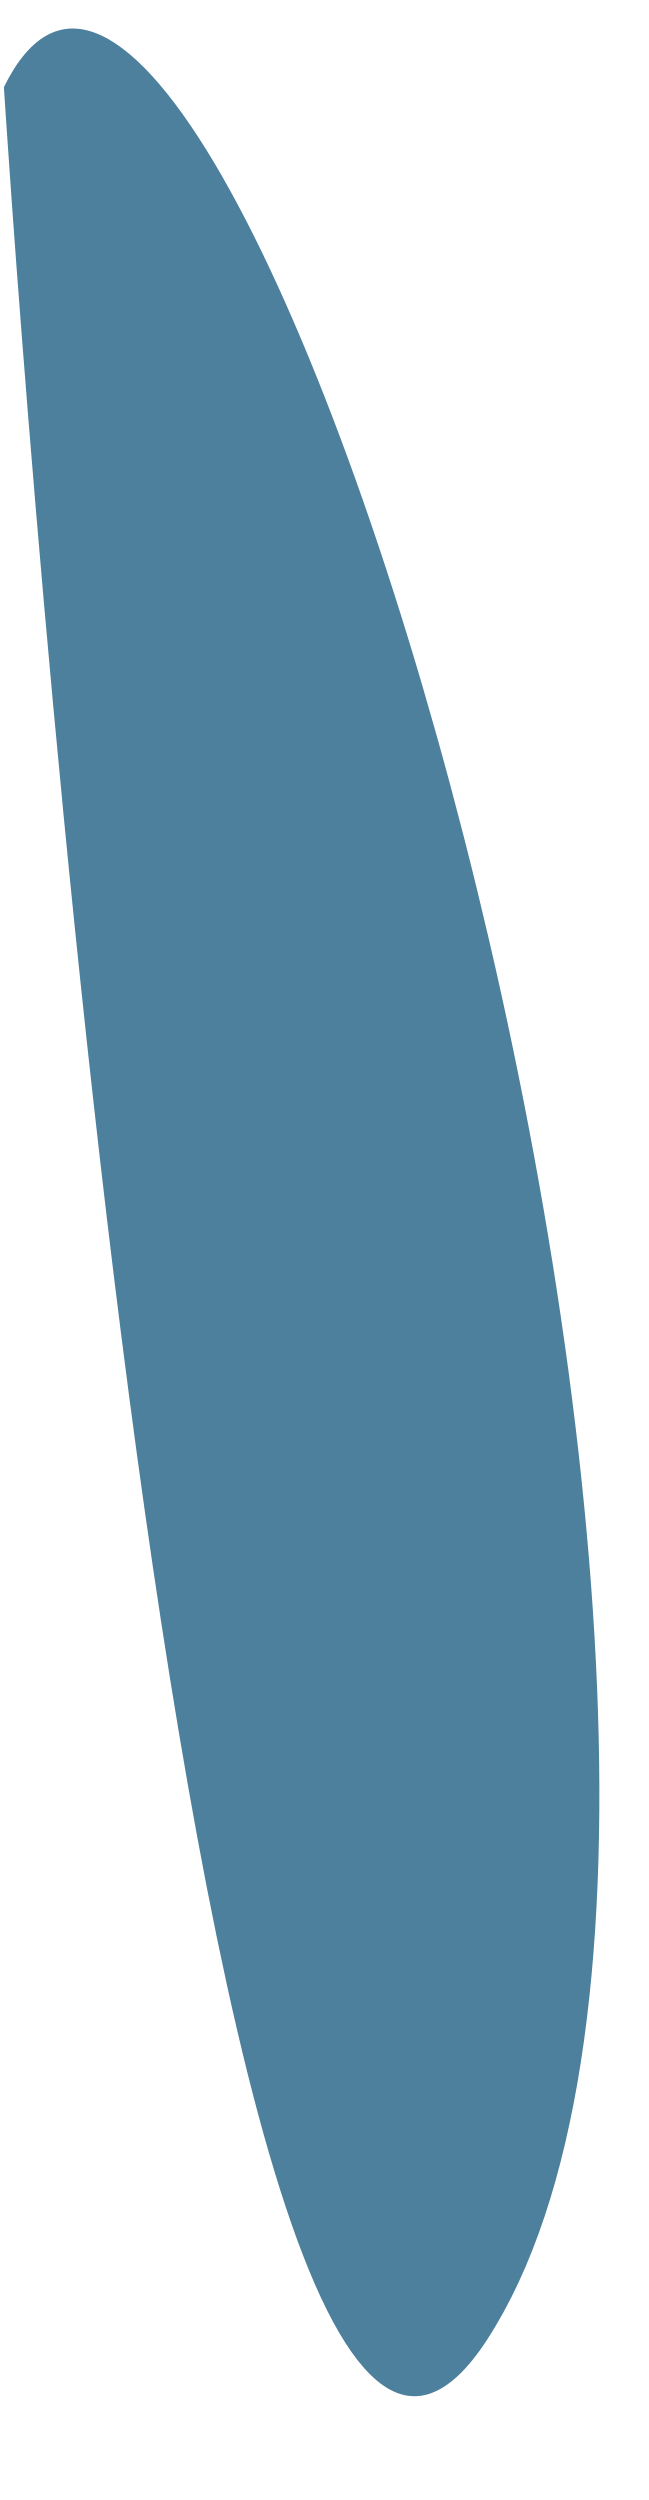
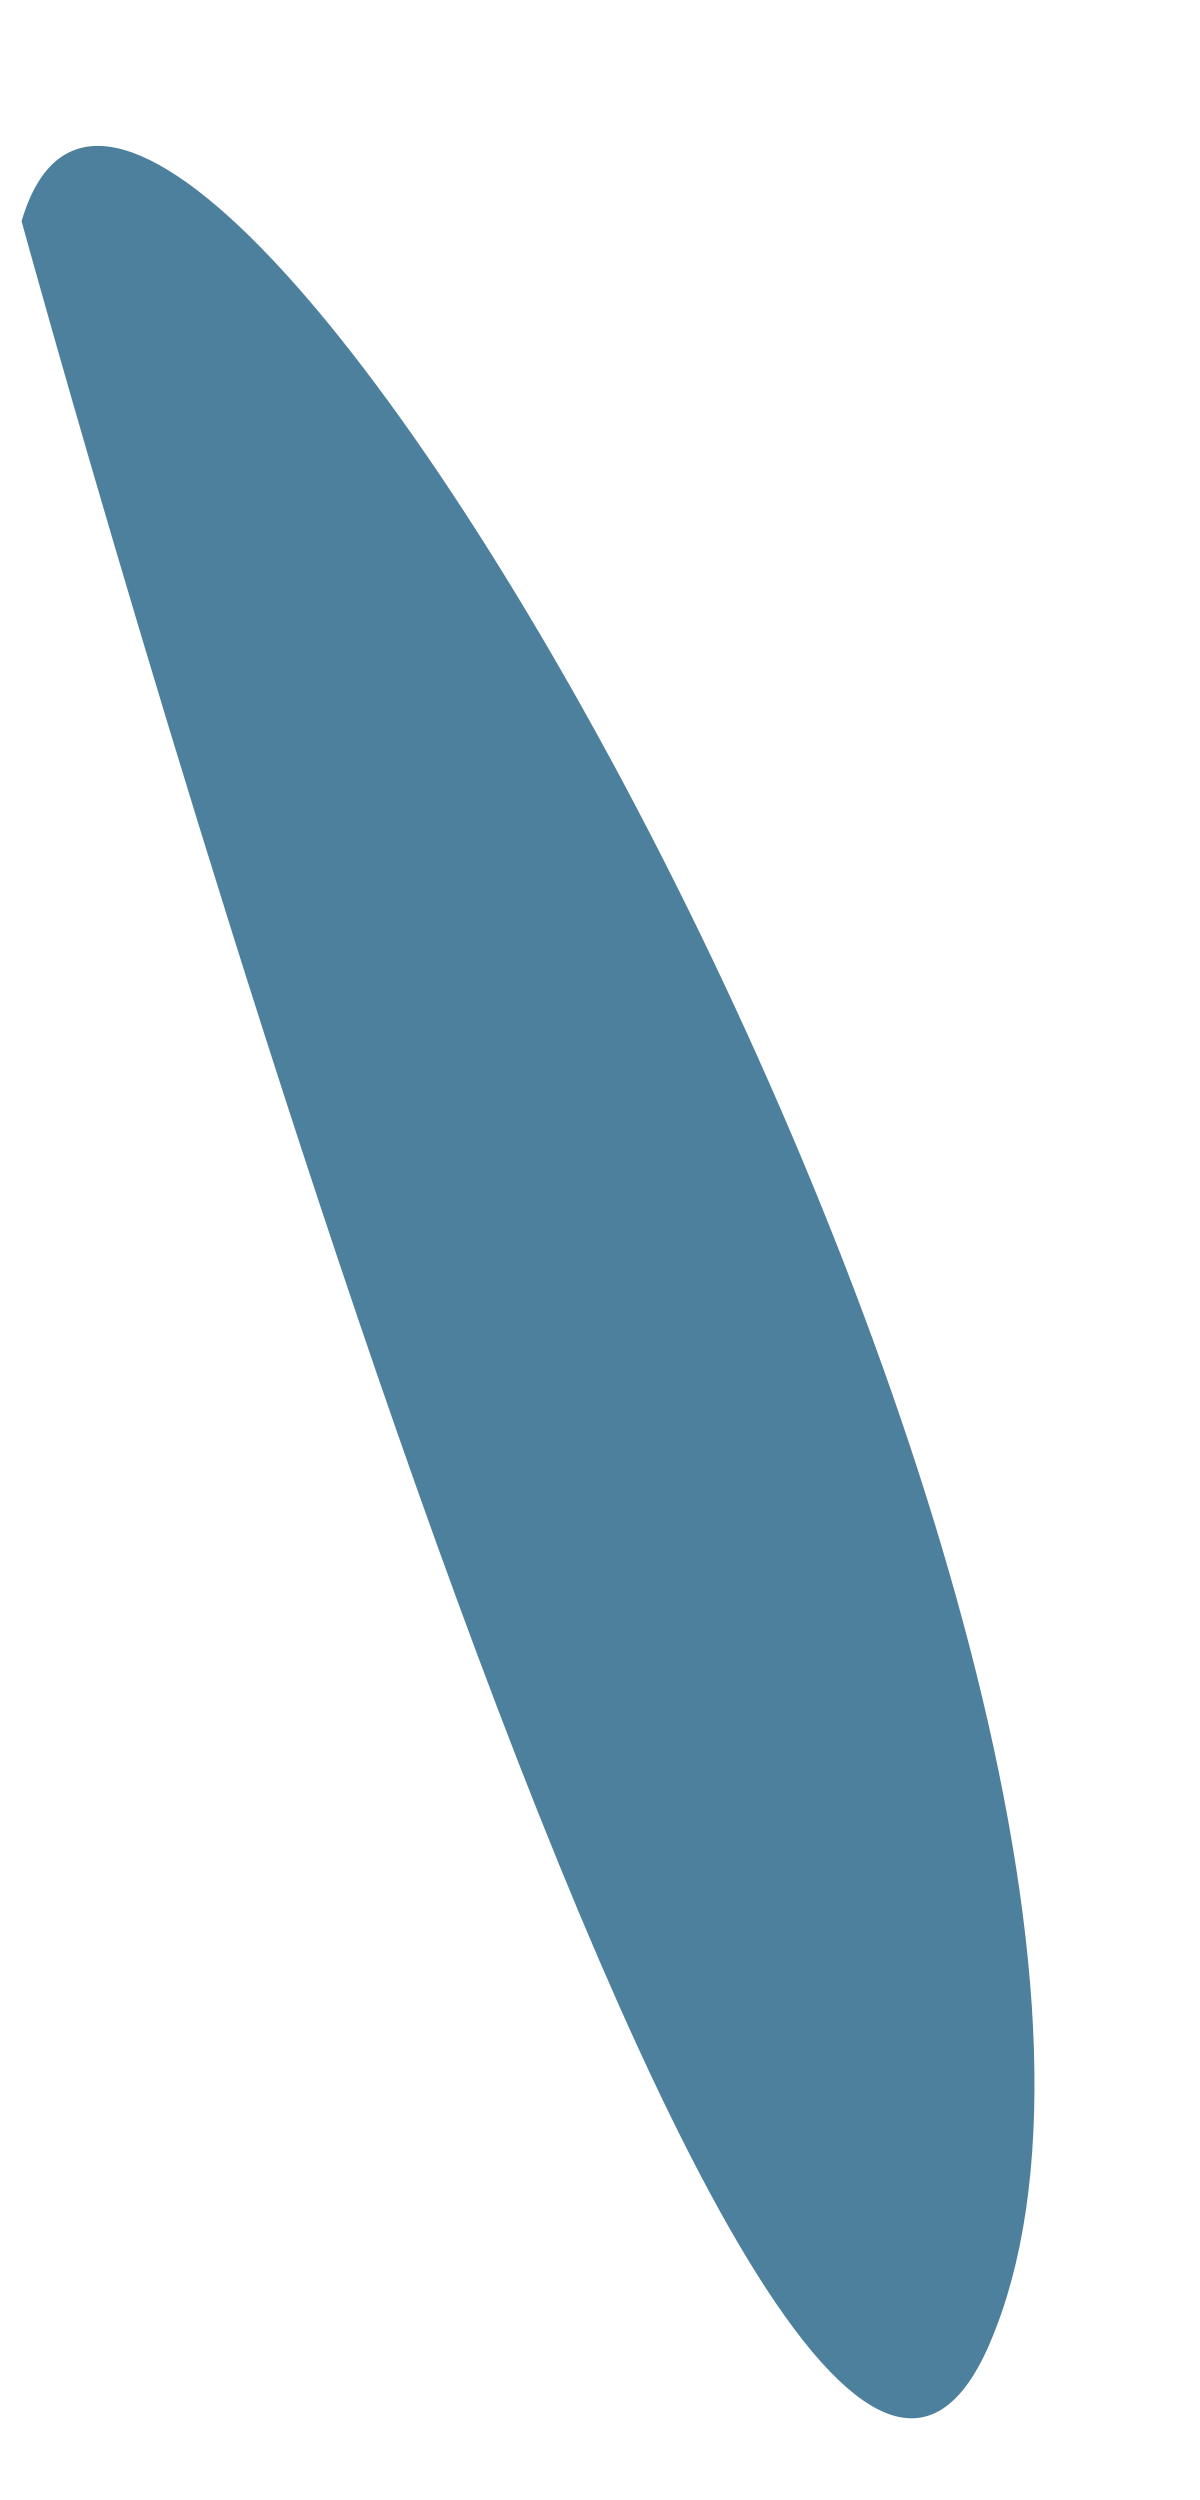
- <svg xmlns="http://www.w3.org/2000/svg" width="7" height="27" viewBox="0 0 7 27" fill="none">
-   <path d="M0.042 0.941C2.357 -3.768 9.238 19.145 5.26 25.27C1.898 30.446 0.042 0.941 0.042 0.941Z" fill="#4D809C" />
+ <svg xmlns="http://www.w3.org/2000/svg" width="36" height="75" viewBox="0 0 36 75" fill="none">
+   <path d="M0.647 6.636C4.899 -7.802 38.08 50.949 29.677 70.339C22.575 86.726 0.647 6.636 0.647 6.636Z" fill="#4D809C" />
</svg>
